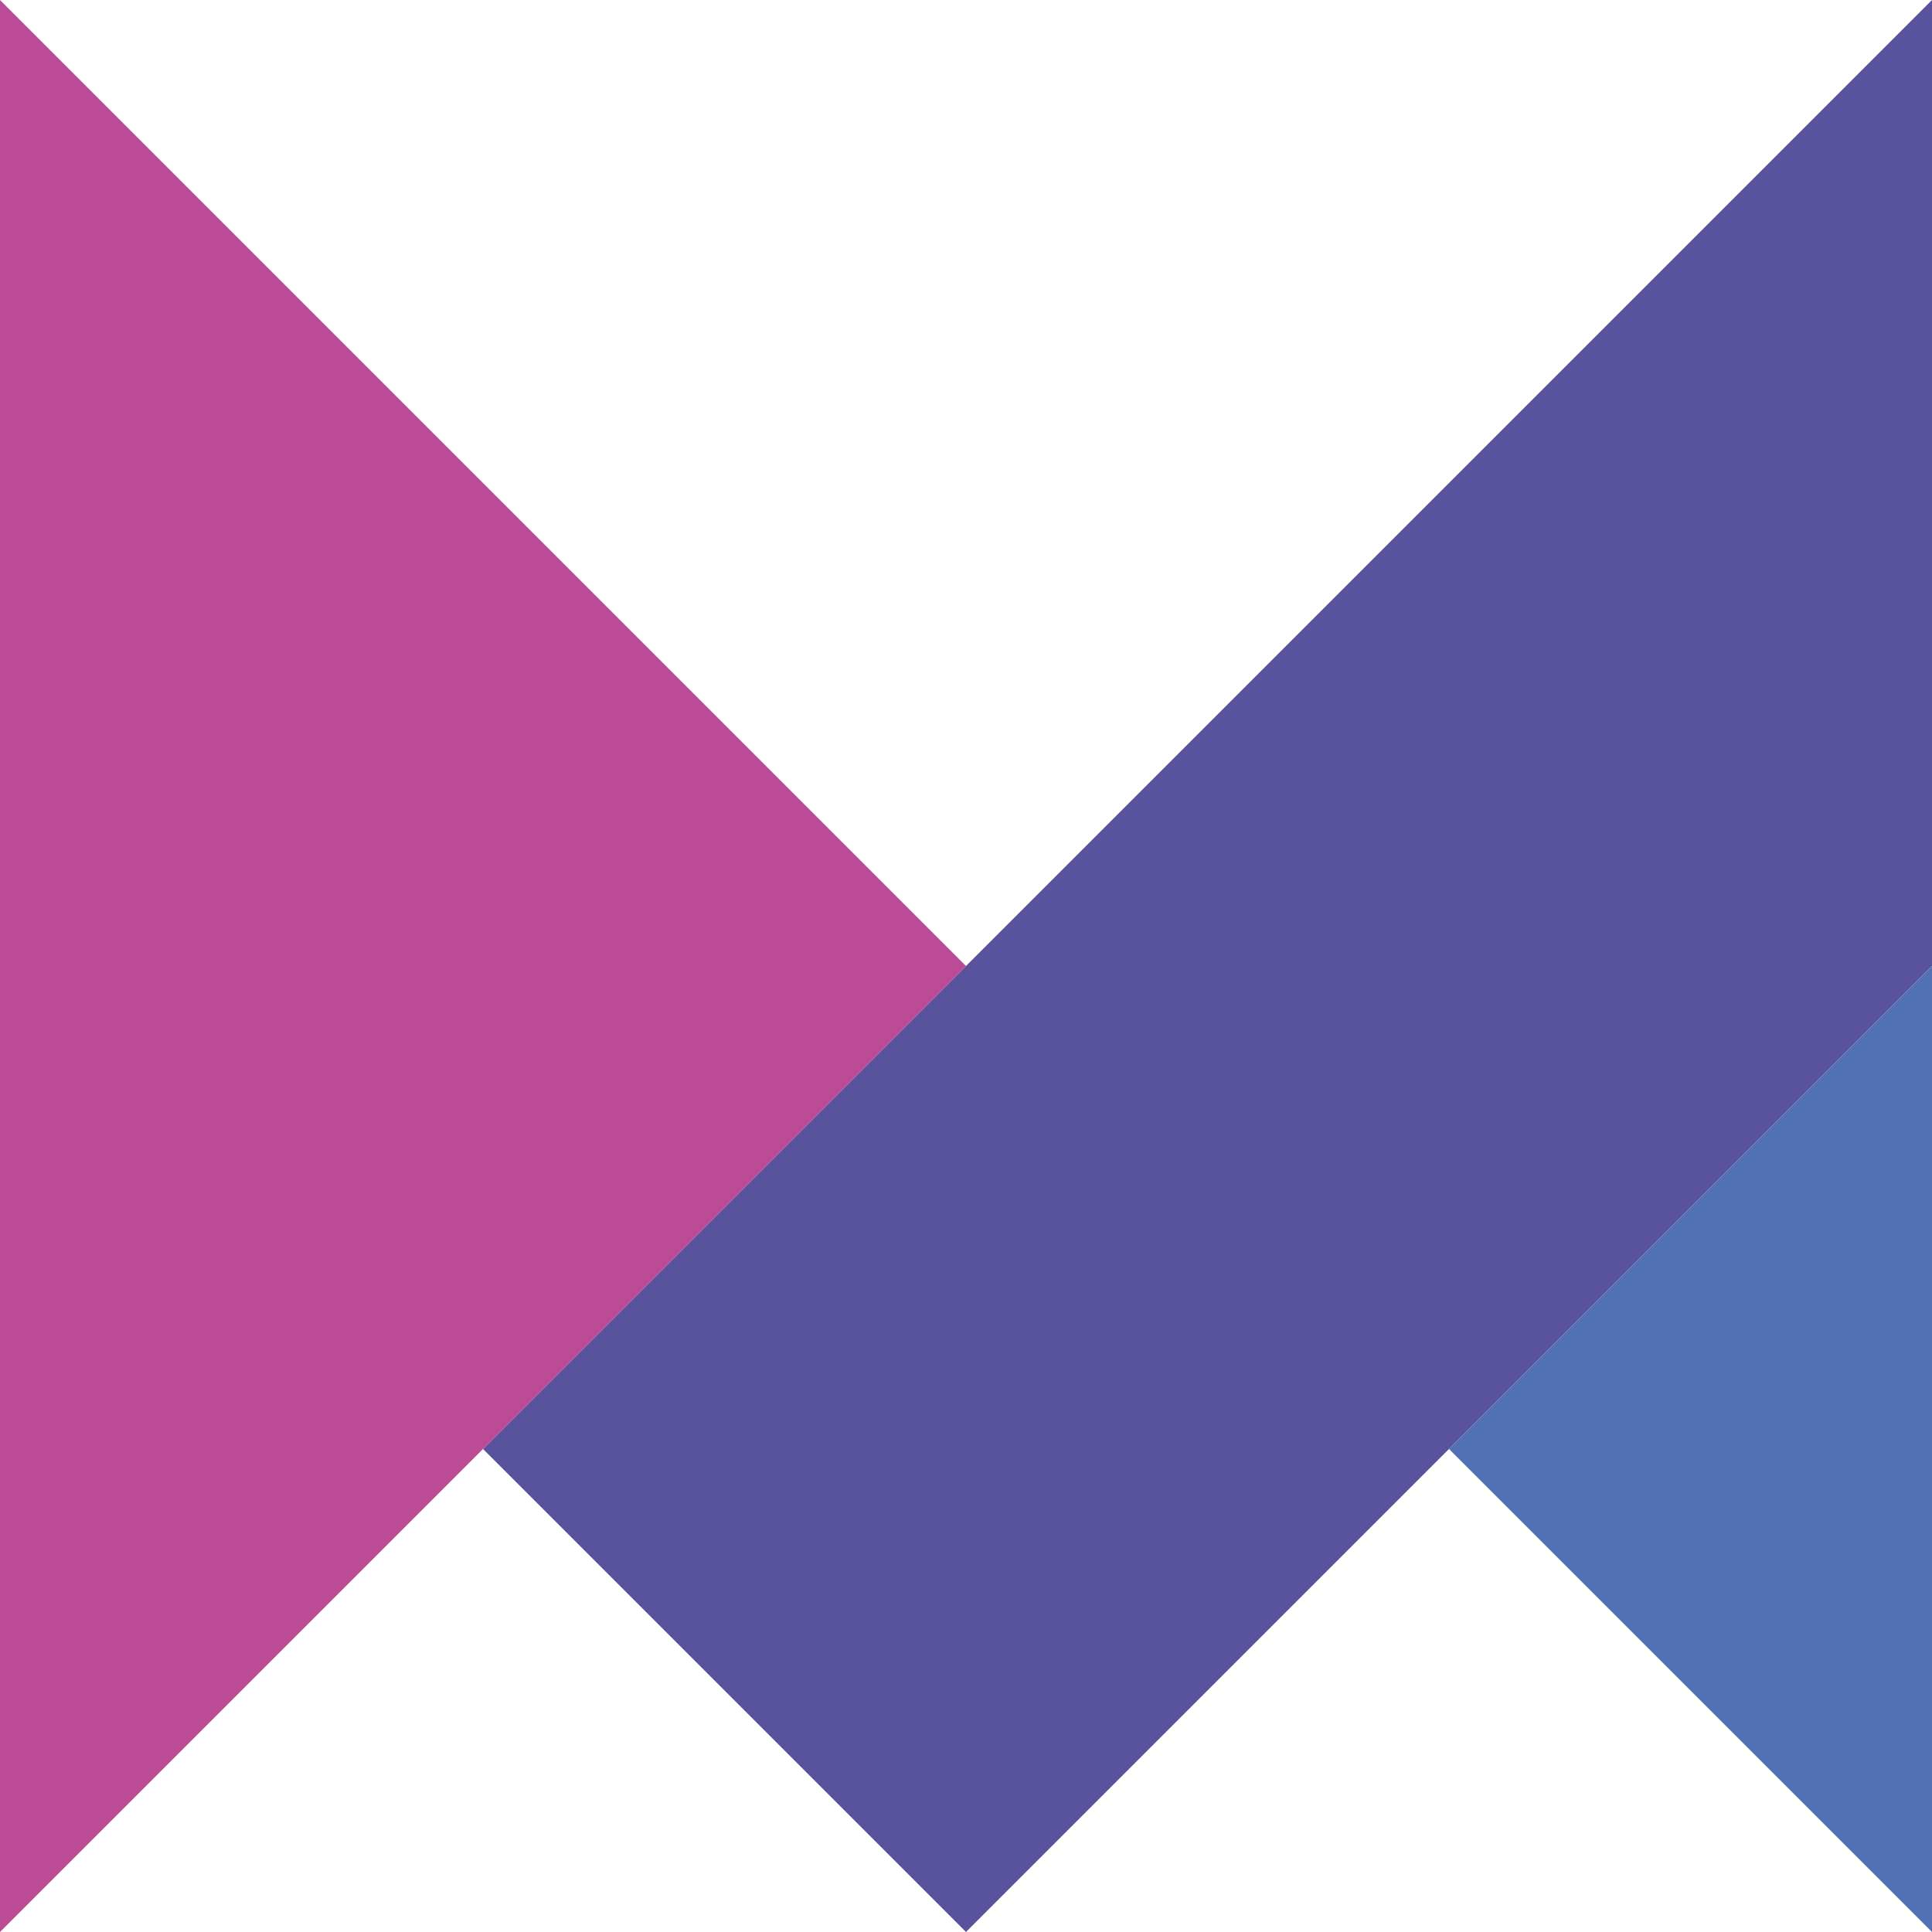
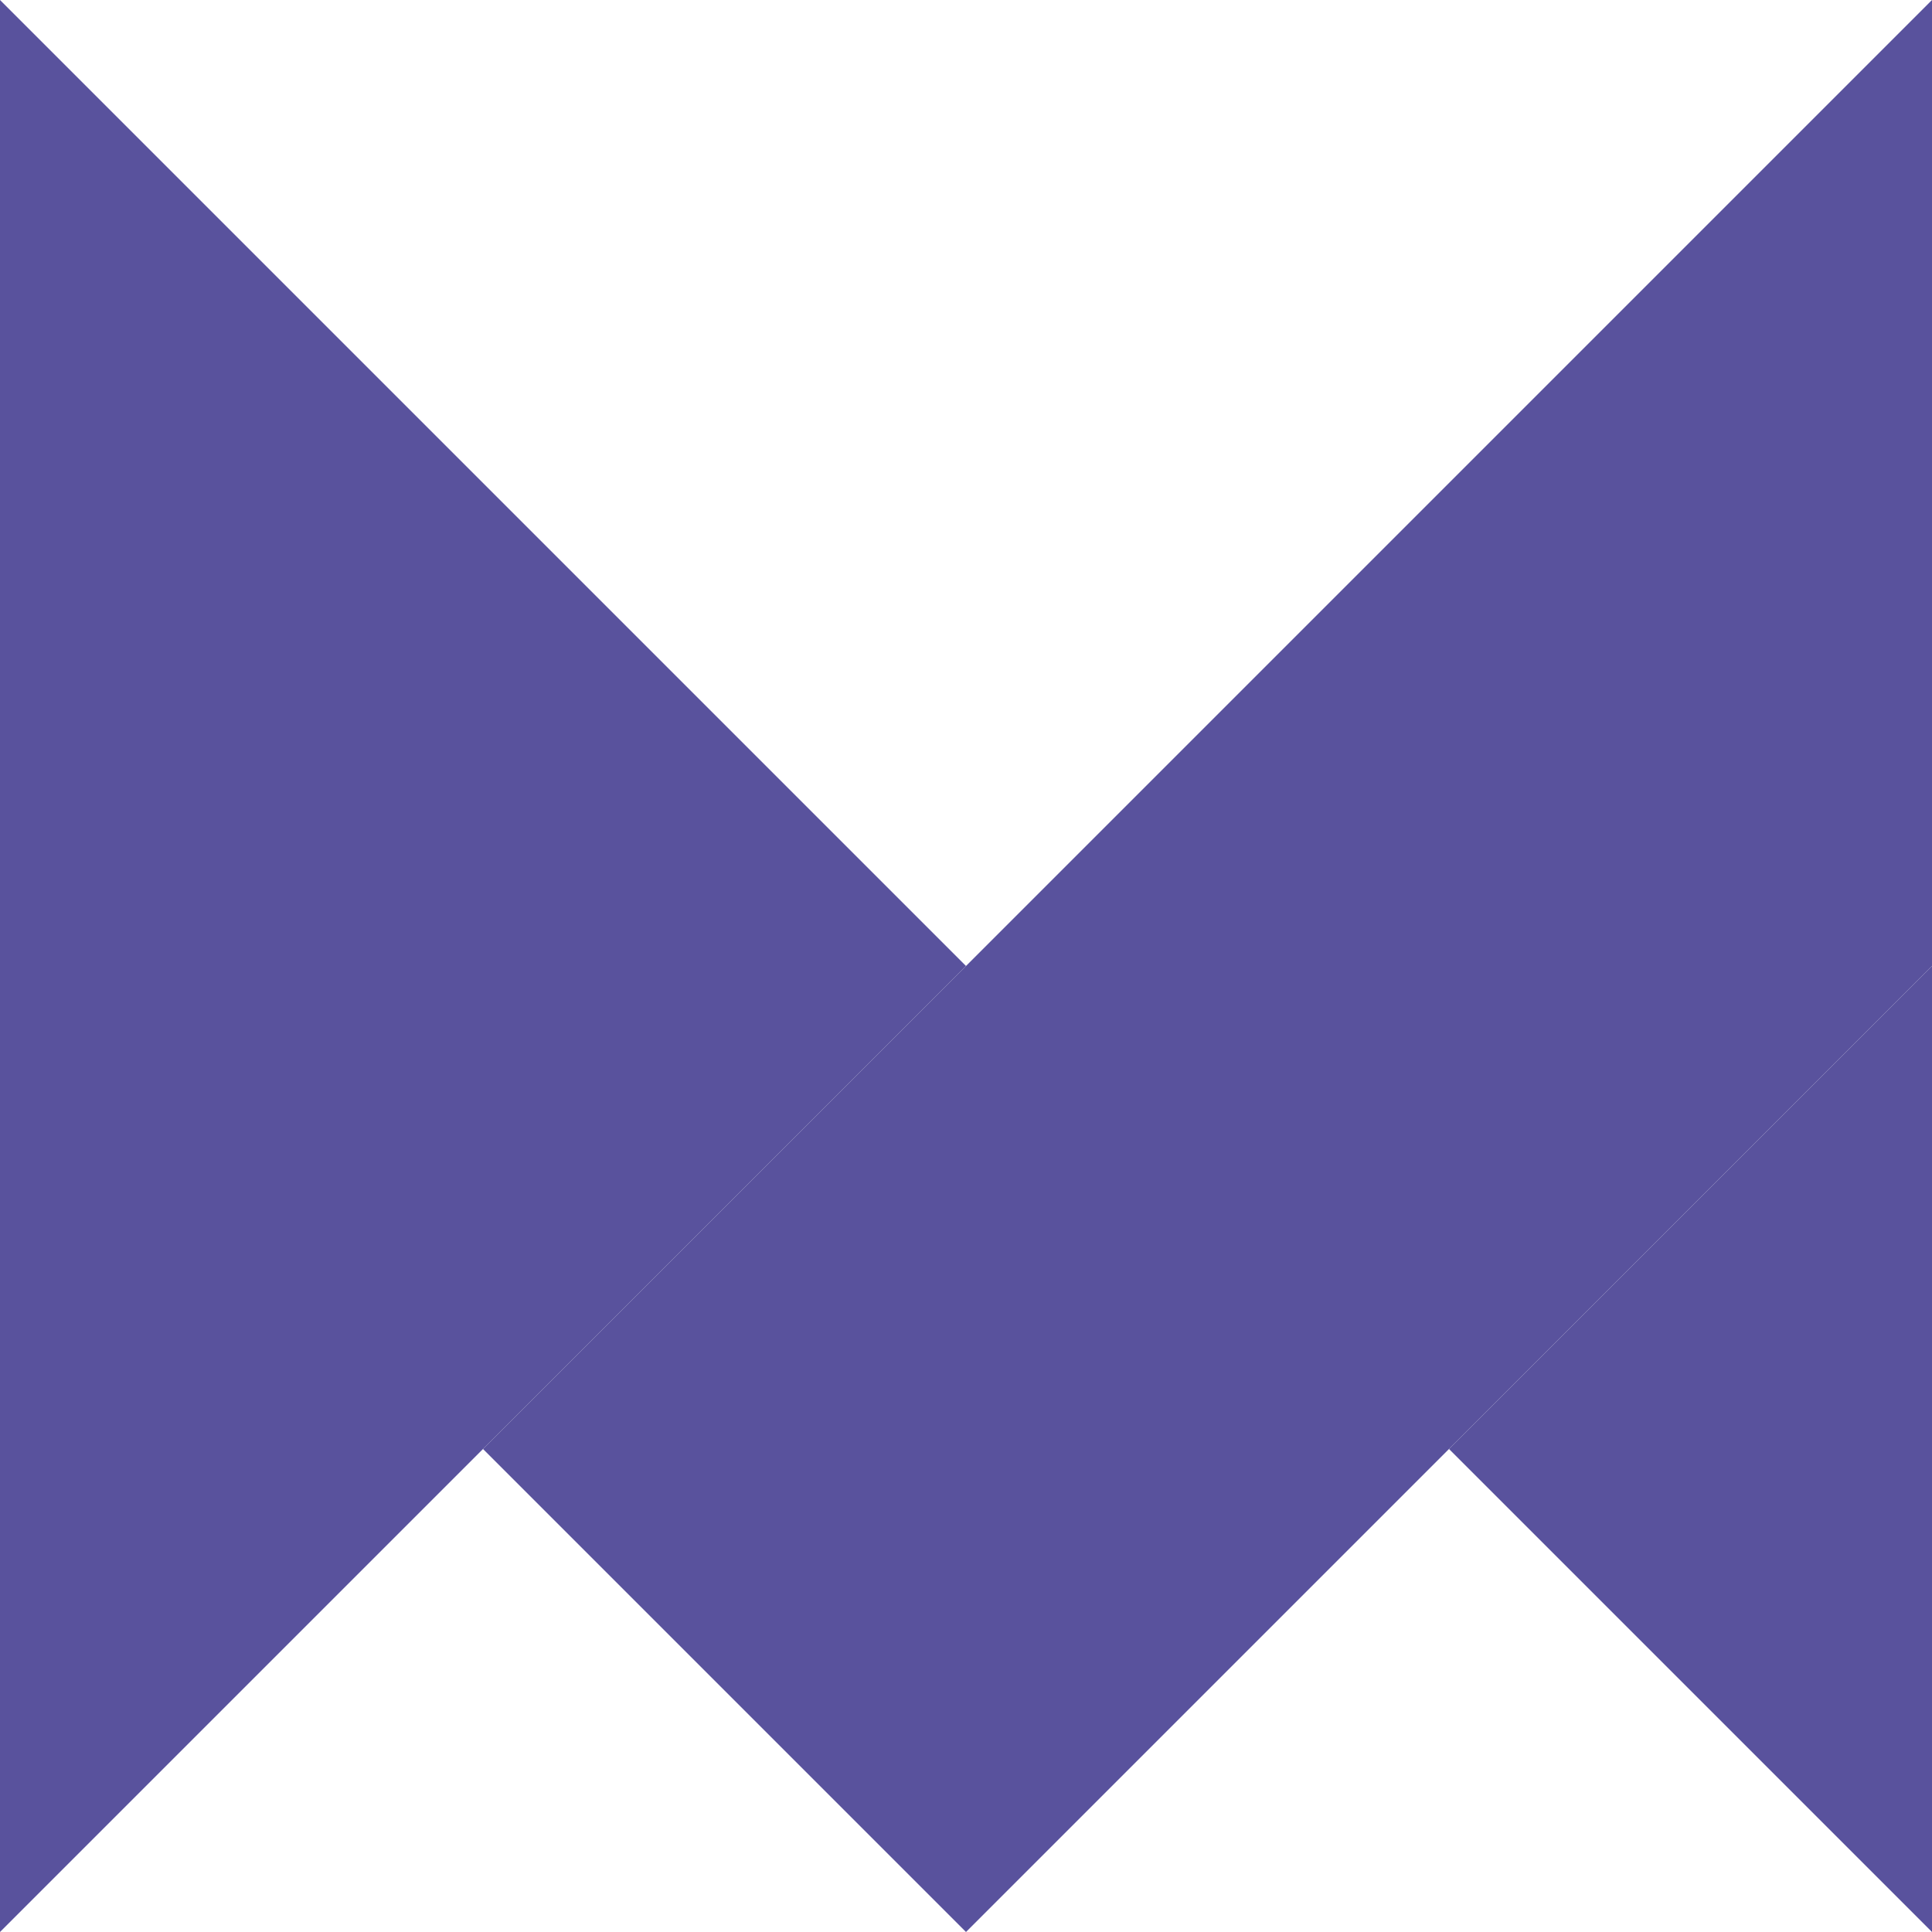
<svg xmlns="http://www.w3.org/2000/svg" height="2500" viewBox="3.7 3.7 43.6 43.6" width="2500">
  <path d="m47.3 3.7v21.8l-10.9 10.9-10.9 10.9-10.9-10.9 10.9-10.9v.1-.1z" fill="#59529d" />
-   <path d="m47.3 25.5v21.8l-10.9-10.9z" fill="#5271b4" />
-   <path d="m25.5 25.5-10.9 10.9-10.9 10.9v-43.6l10.9 10.9z" fill="#bb4b96" />
+   <path d="m47.3 25.5v21.8l-10.9-10.9z" fill="#59529d" />
+   <path d="m25.5 25.5-10.9 10.9-10.9 10.9v-43.6l10.9 10.9z" fill="#59529d" />
</svg>
